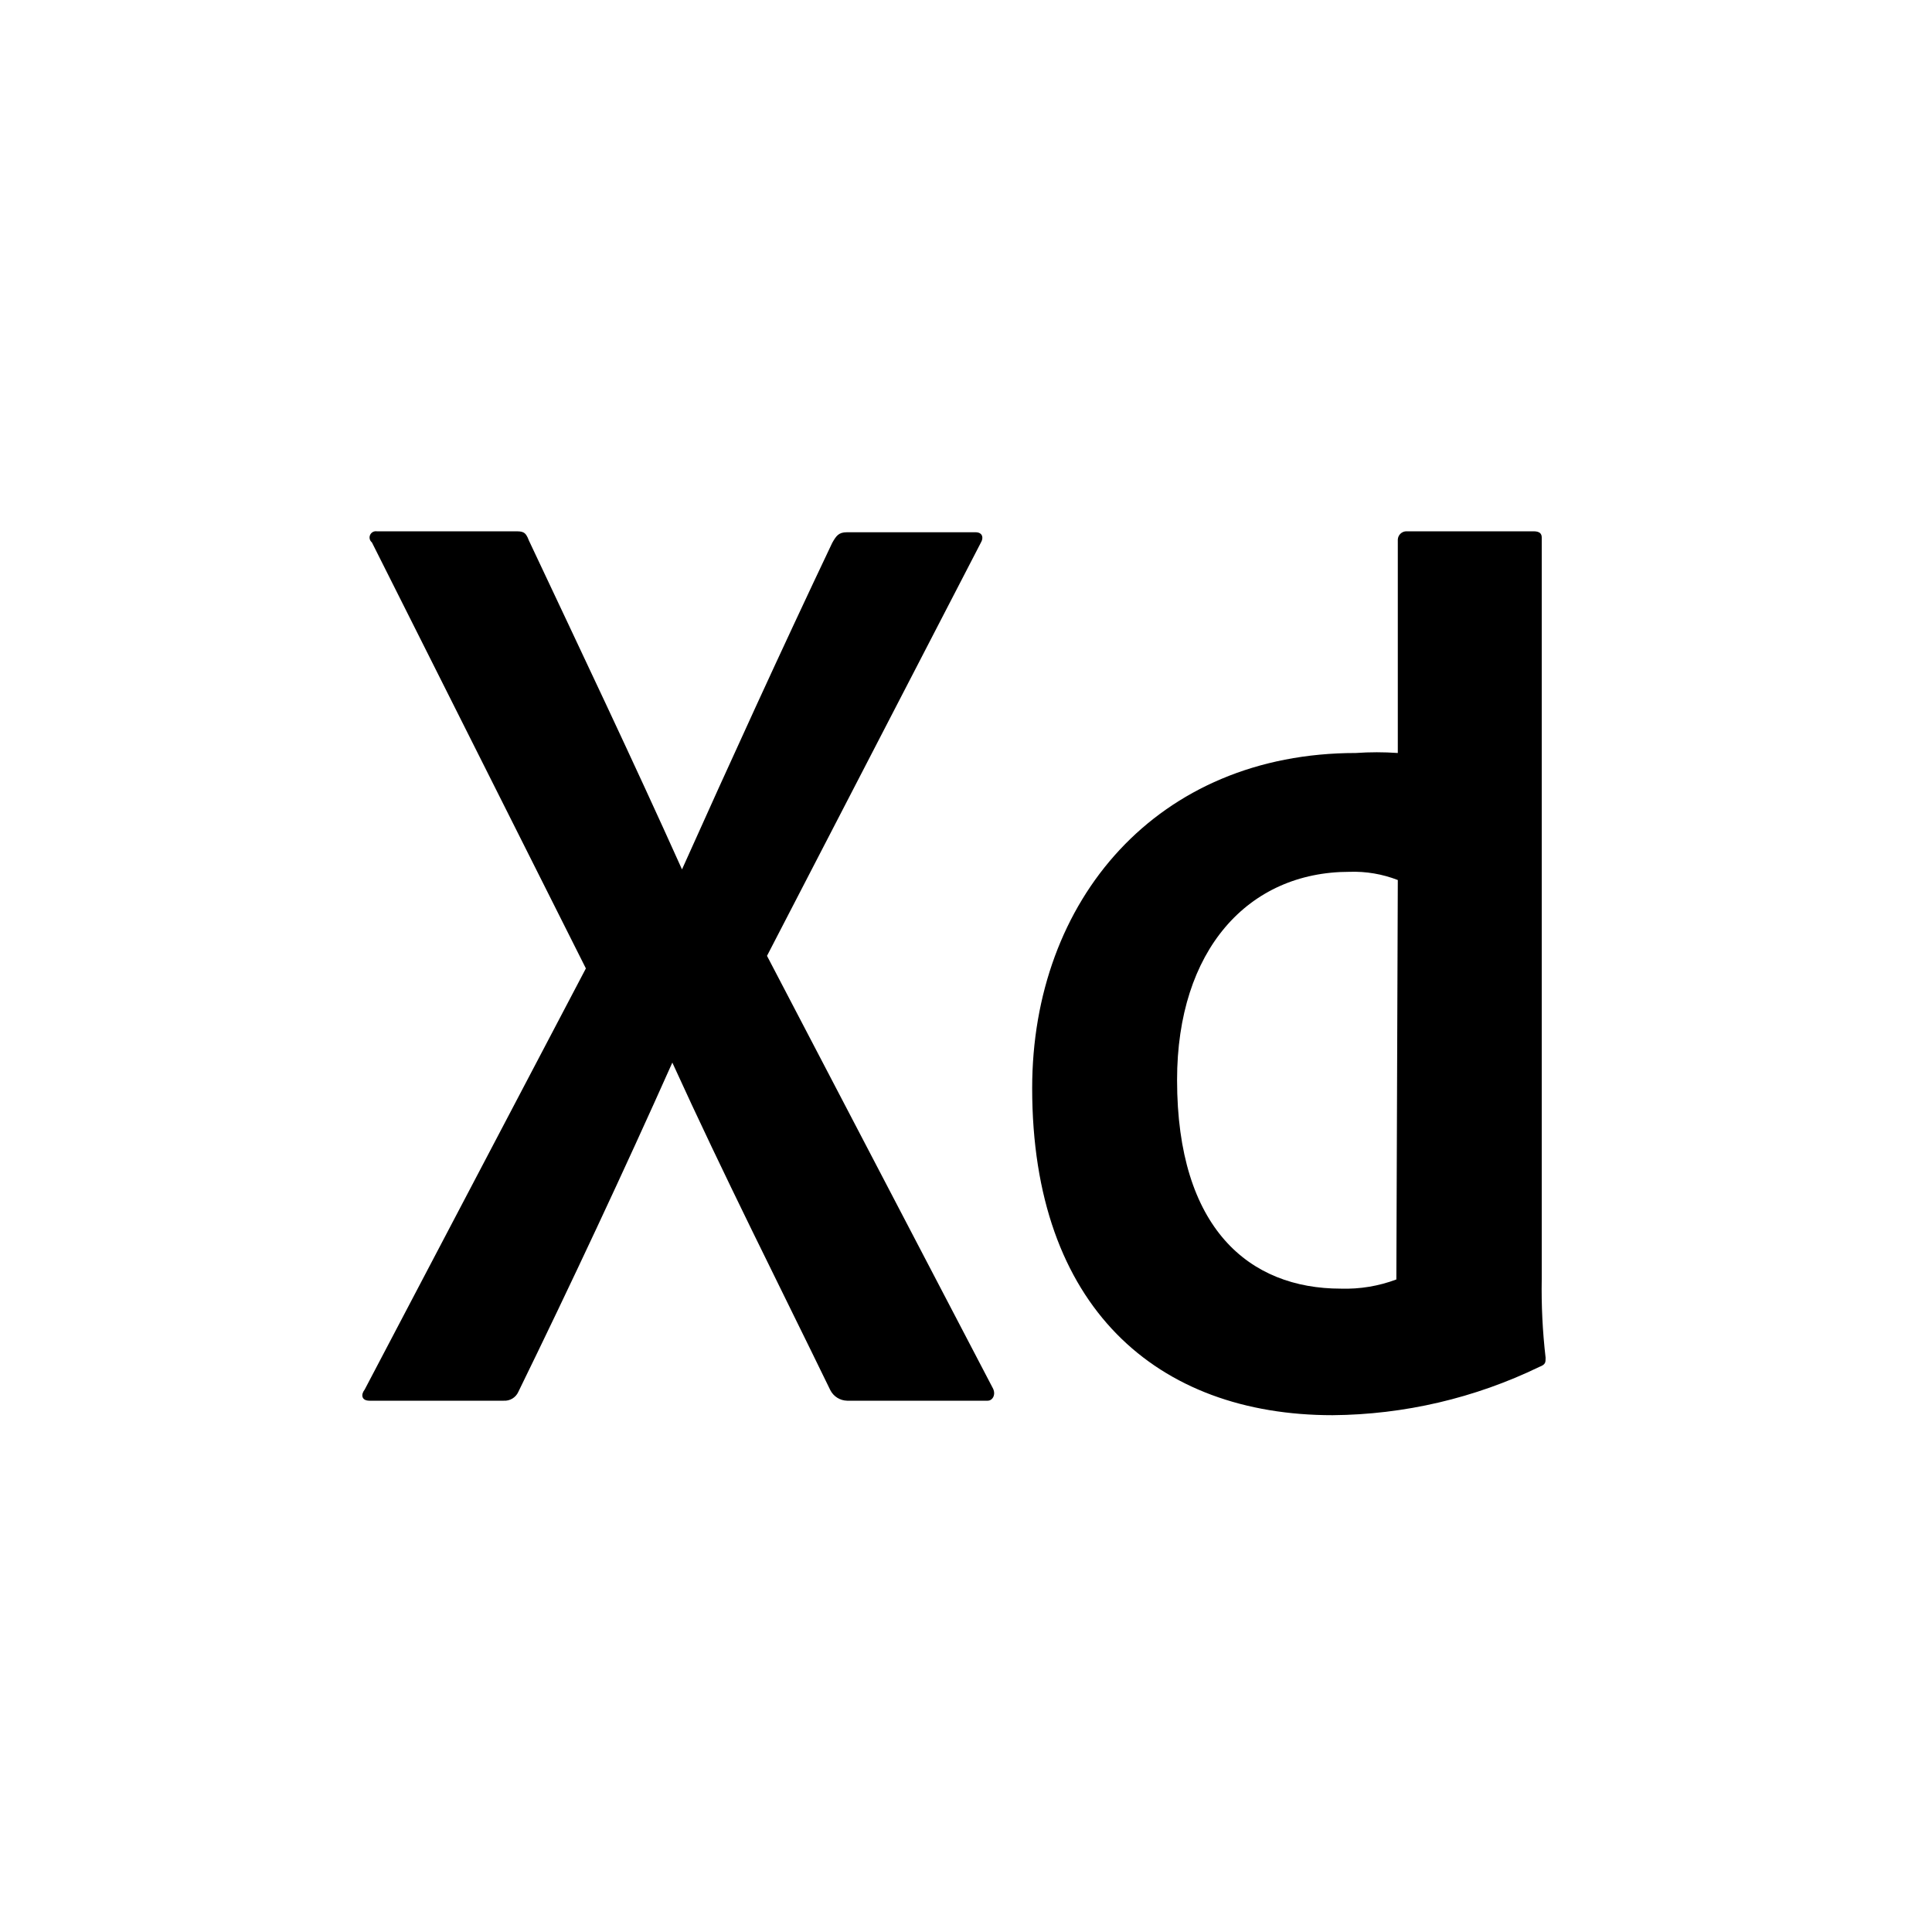
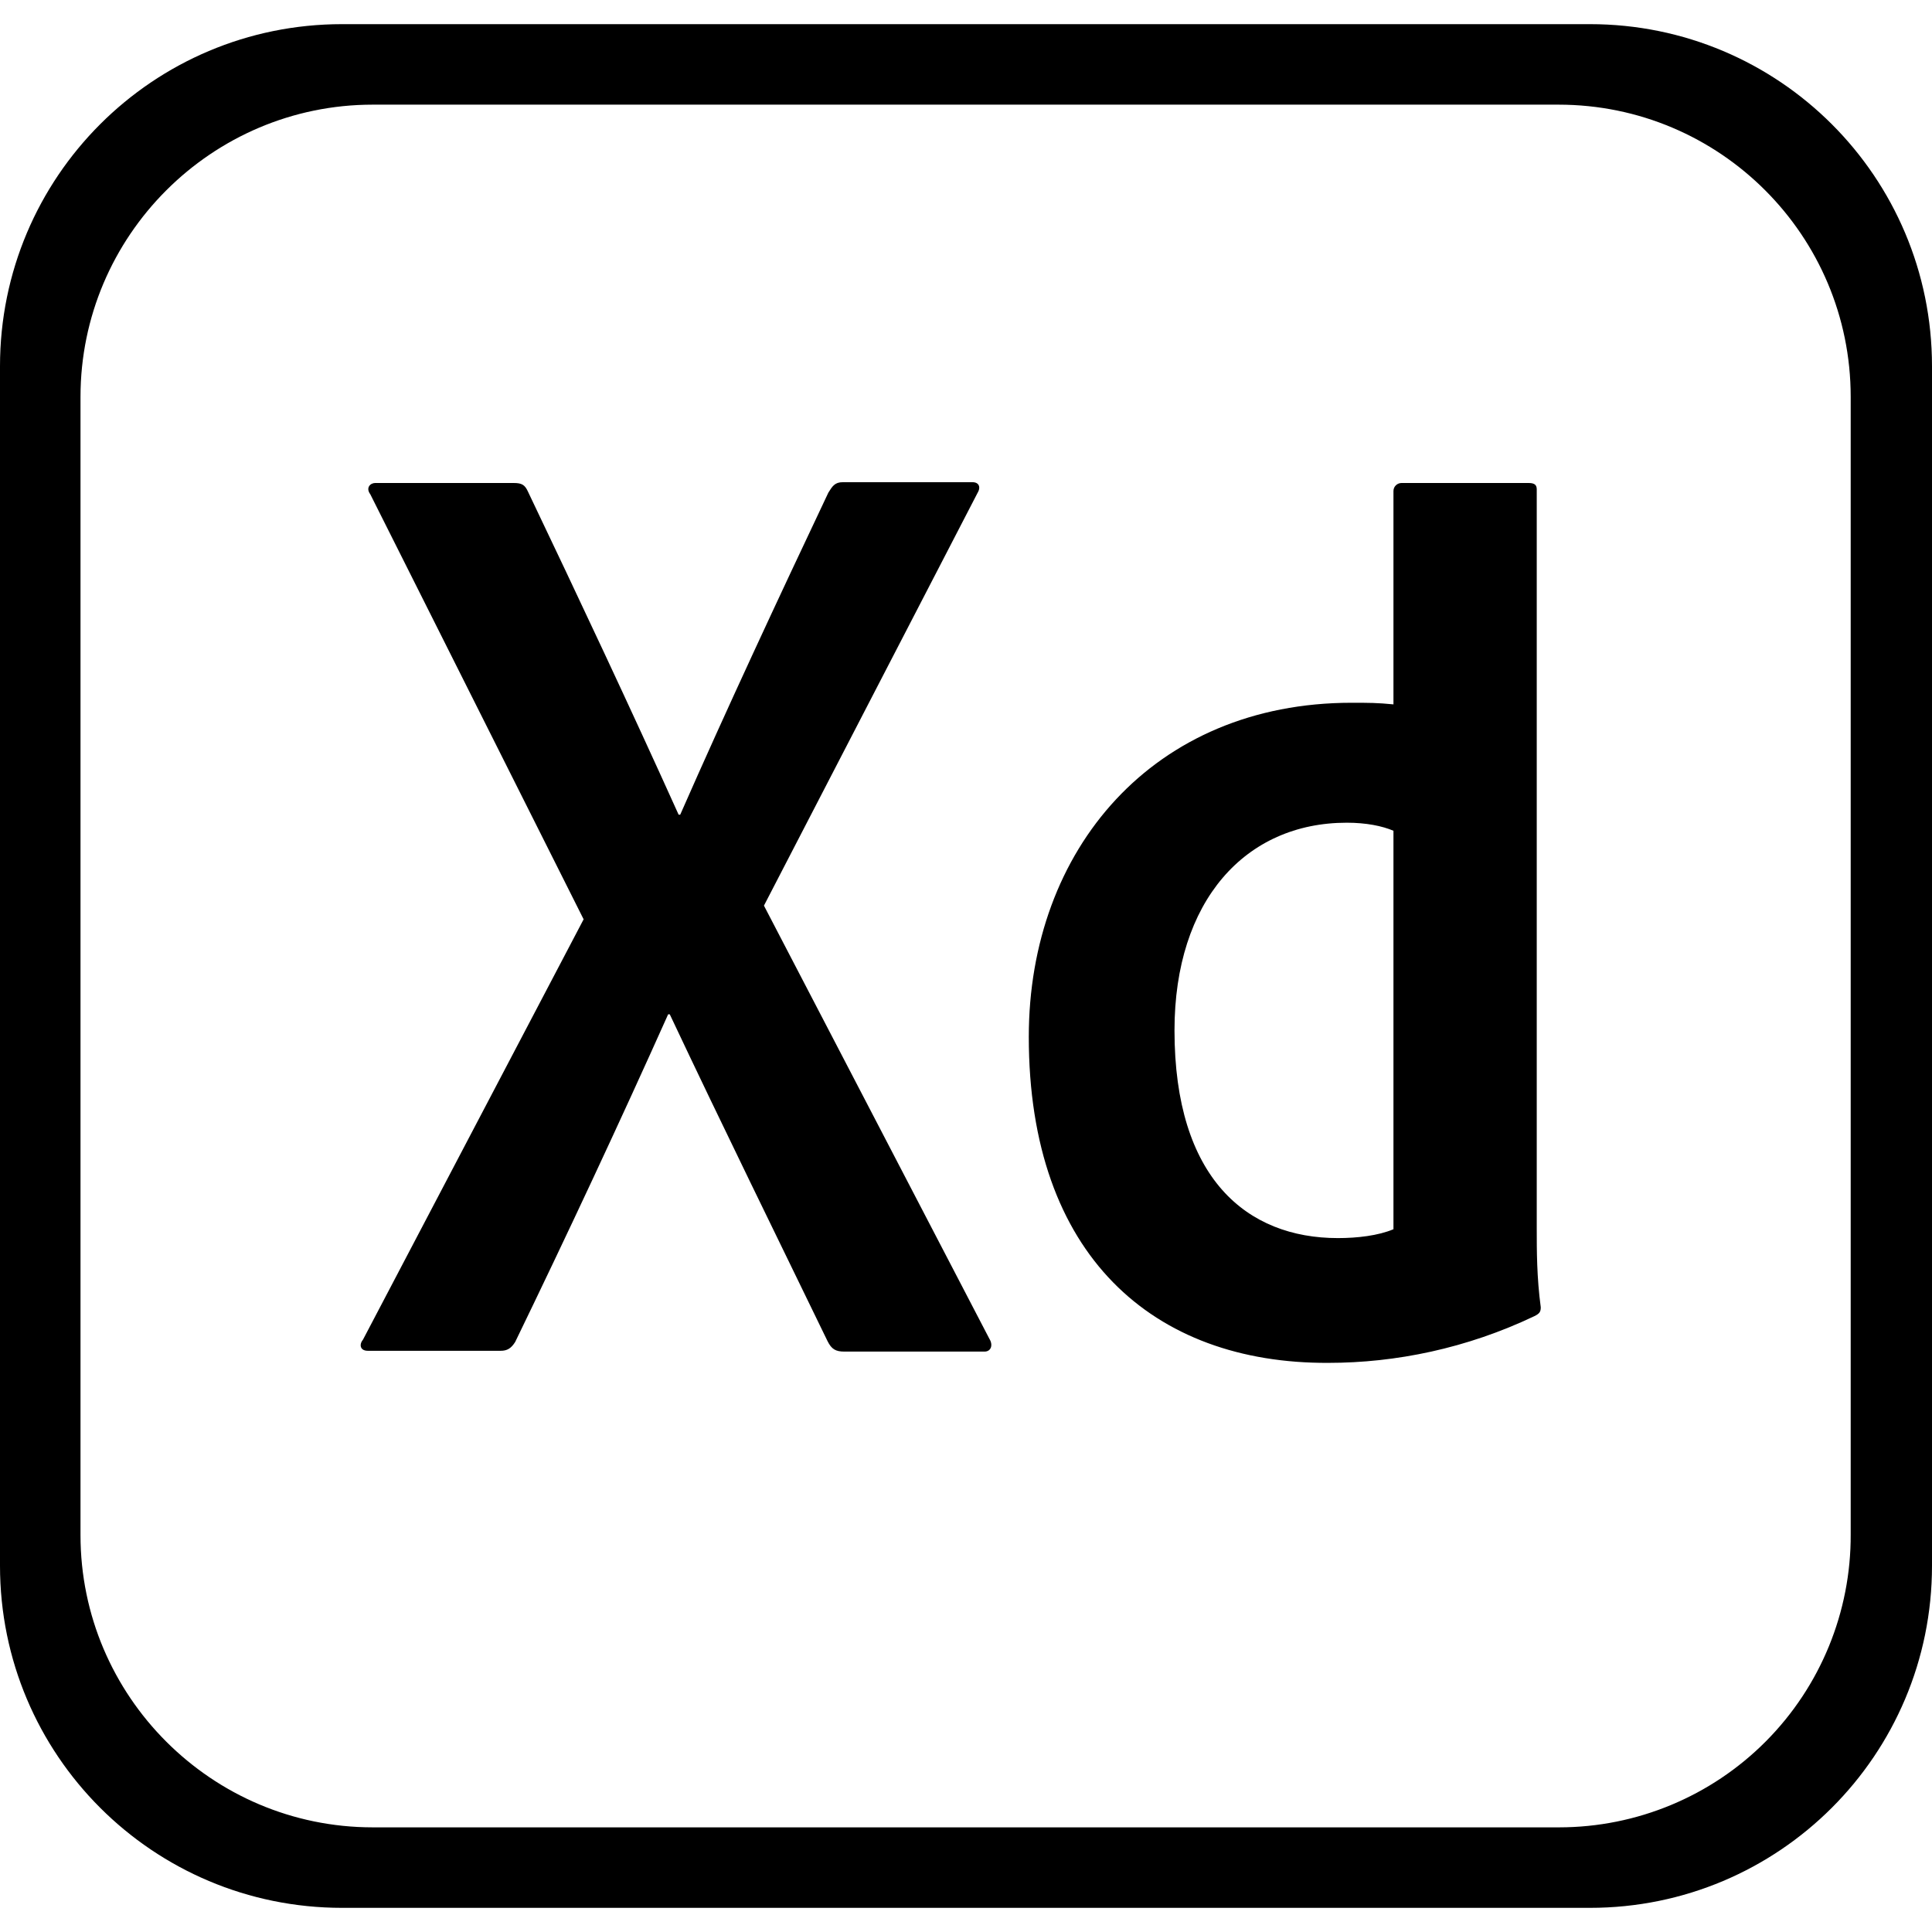
- <svg xmlns="http://www.w3.org/2000/svg" viewBox="0 0 40 40">
-   <g id="Xd">
-     <path d="M20.55,28.73c.08.14,0,.27-.1.27H17.54a.4.4,0,0,1-.35-.22C16.12,26.58,15,24.37,13.92,22h0c-1,2.24-2.11,4.61-3.19,6.82a.31.31,0,0,1-.3.18H7.65c-.17,0-.18-.13-.1-.23l4.58-8.72L7.7,11.23A.13.13,0,0,1,7.8,11h2.85c.17,0,.23,0,.3.19C12,13.42,13.1,15.73,14.12,18c1-2.23,2.06-4.55,3.11-6.76.08-.14.13-.22.3-.22H20.2c.13,0,.18.1.1.23l-4.42,8.54ZM32,28.11c0,.1,0,.14-.13.19a10,10,0,0,1-4.28,1c-3.63,0-6.22-2.23-6.22-6.77,0-3.9,2.59-6.94,6.7-6.94a6.19,6.19,0,0,1,.87,0V11.17a.18.18,0,0,1,.17-.17h2.64c.13,0,.17.05.17.13V26.48A12.26,12.26,0,0,0,32,28.11Zm-3.06-9.89a2.52,2.52,0,0,0-1-.17c-2.1,0-3.57,1.62-3.57,4.31,0,3.08,1.5,4.32,3.39,4.32a3,3,0,0,0,1.15-.19Z" />
-   </g>
+ <svg xmlns="http://www.w3.org/2000/svg" role="img" viewBox="0 0 24 24">
+   <path d="M19.75.3H4.25C1.9.3 0 2.2 0 4.55v14.9c0 2.35 1.9 4.25 4.25 4.25h15.5c2.35 0 4.25-1.9 4.25-4.25V4.55C24 2.2 22.1.3 19.75.3zm3.24 18.76a3.623 3.623 0 0 1-3.62 3.64H4.63c-2 0-3.63-1.63-3.63-3.63V4.93c0-2 1.63-3.63 3.63-3.63h14.73a3.63 3.63 0 0 1 3.63 3.63v14.13zm-13.5-7.81l2.8 5.38c.05.08.02.16-.06.16h-1.74c-.11 0-.16-.03-.21-.13-.64-1.32-1.29-2.64-1.96-4.06H8.3c-.6 1.34-1.26 2.75-1.9 4.07-.05.08-.1.11-.18.11H4.57c-.1 0-.11-.08-.06-.14l2.74-5.22L4.6 6.14c-.06-.08 0-.14.06-.14h1.72c.1 0 .14.02.18.11.63 1.32 1.27 2.68 1.87 4.01h.02c.58-1.32 1.22-2.69 1.84-4 .05-.08.08-.13.18-.13h1.61c.08 0 .11.06.06.14l-2.65 5.12zm3.29 1.63c0-2.33 1.55-4.15 4.01-4.15.21 0 .32 0 .52.02V6.1c0-.06.05-.1.1-.1h1.58c.08 0 .1.03.1.08v9.18c0 .27 0 .61.05.98 0 .06-.02.08-.08.11-.84.4-1.72.58-2.56.58-2.17.01-3.72-1.33-3.72-4.05zm4.53-2.56c-.14-.06-.34-.1-.58-.1-1.26 0-2.14.97-2.14 2.58 0 1.84.9 2.58 2.03 2.58.24 0 .5-.03.69-.11v-4.95z" />
</svg>
